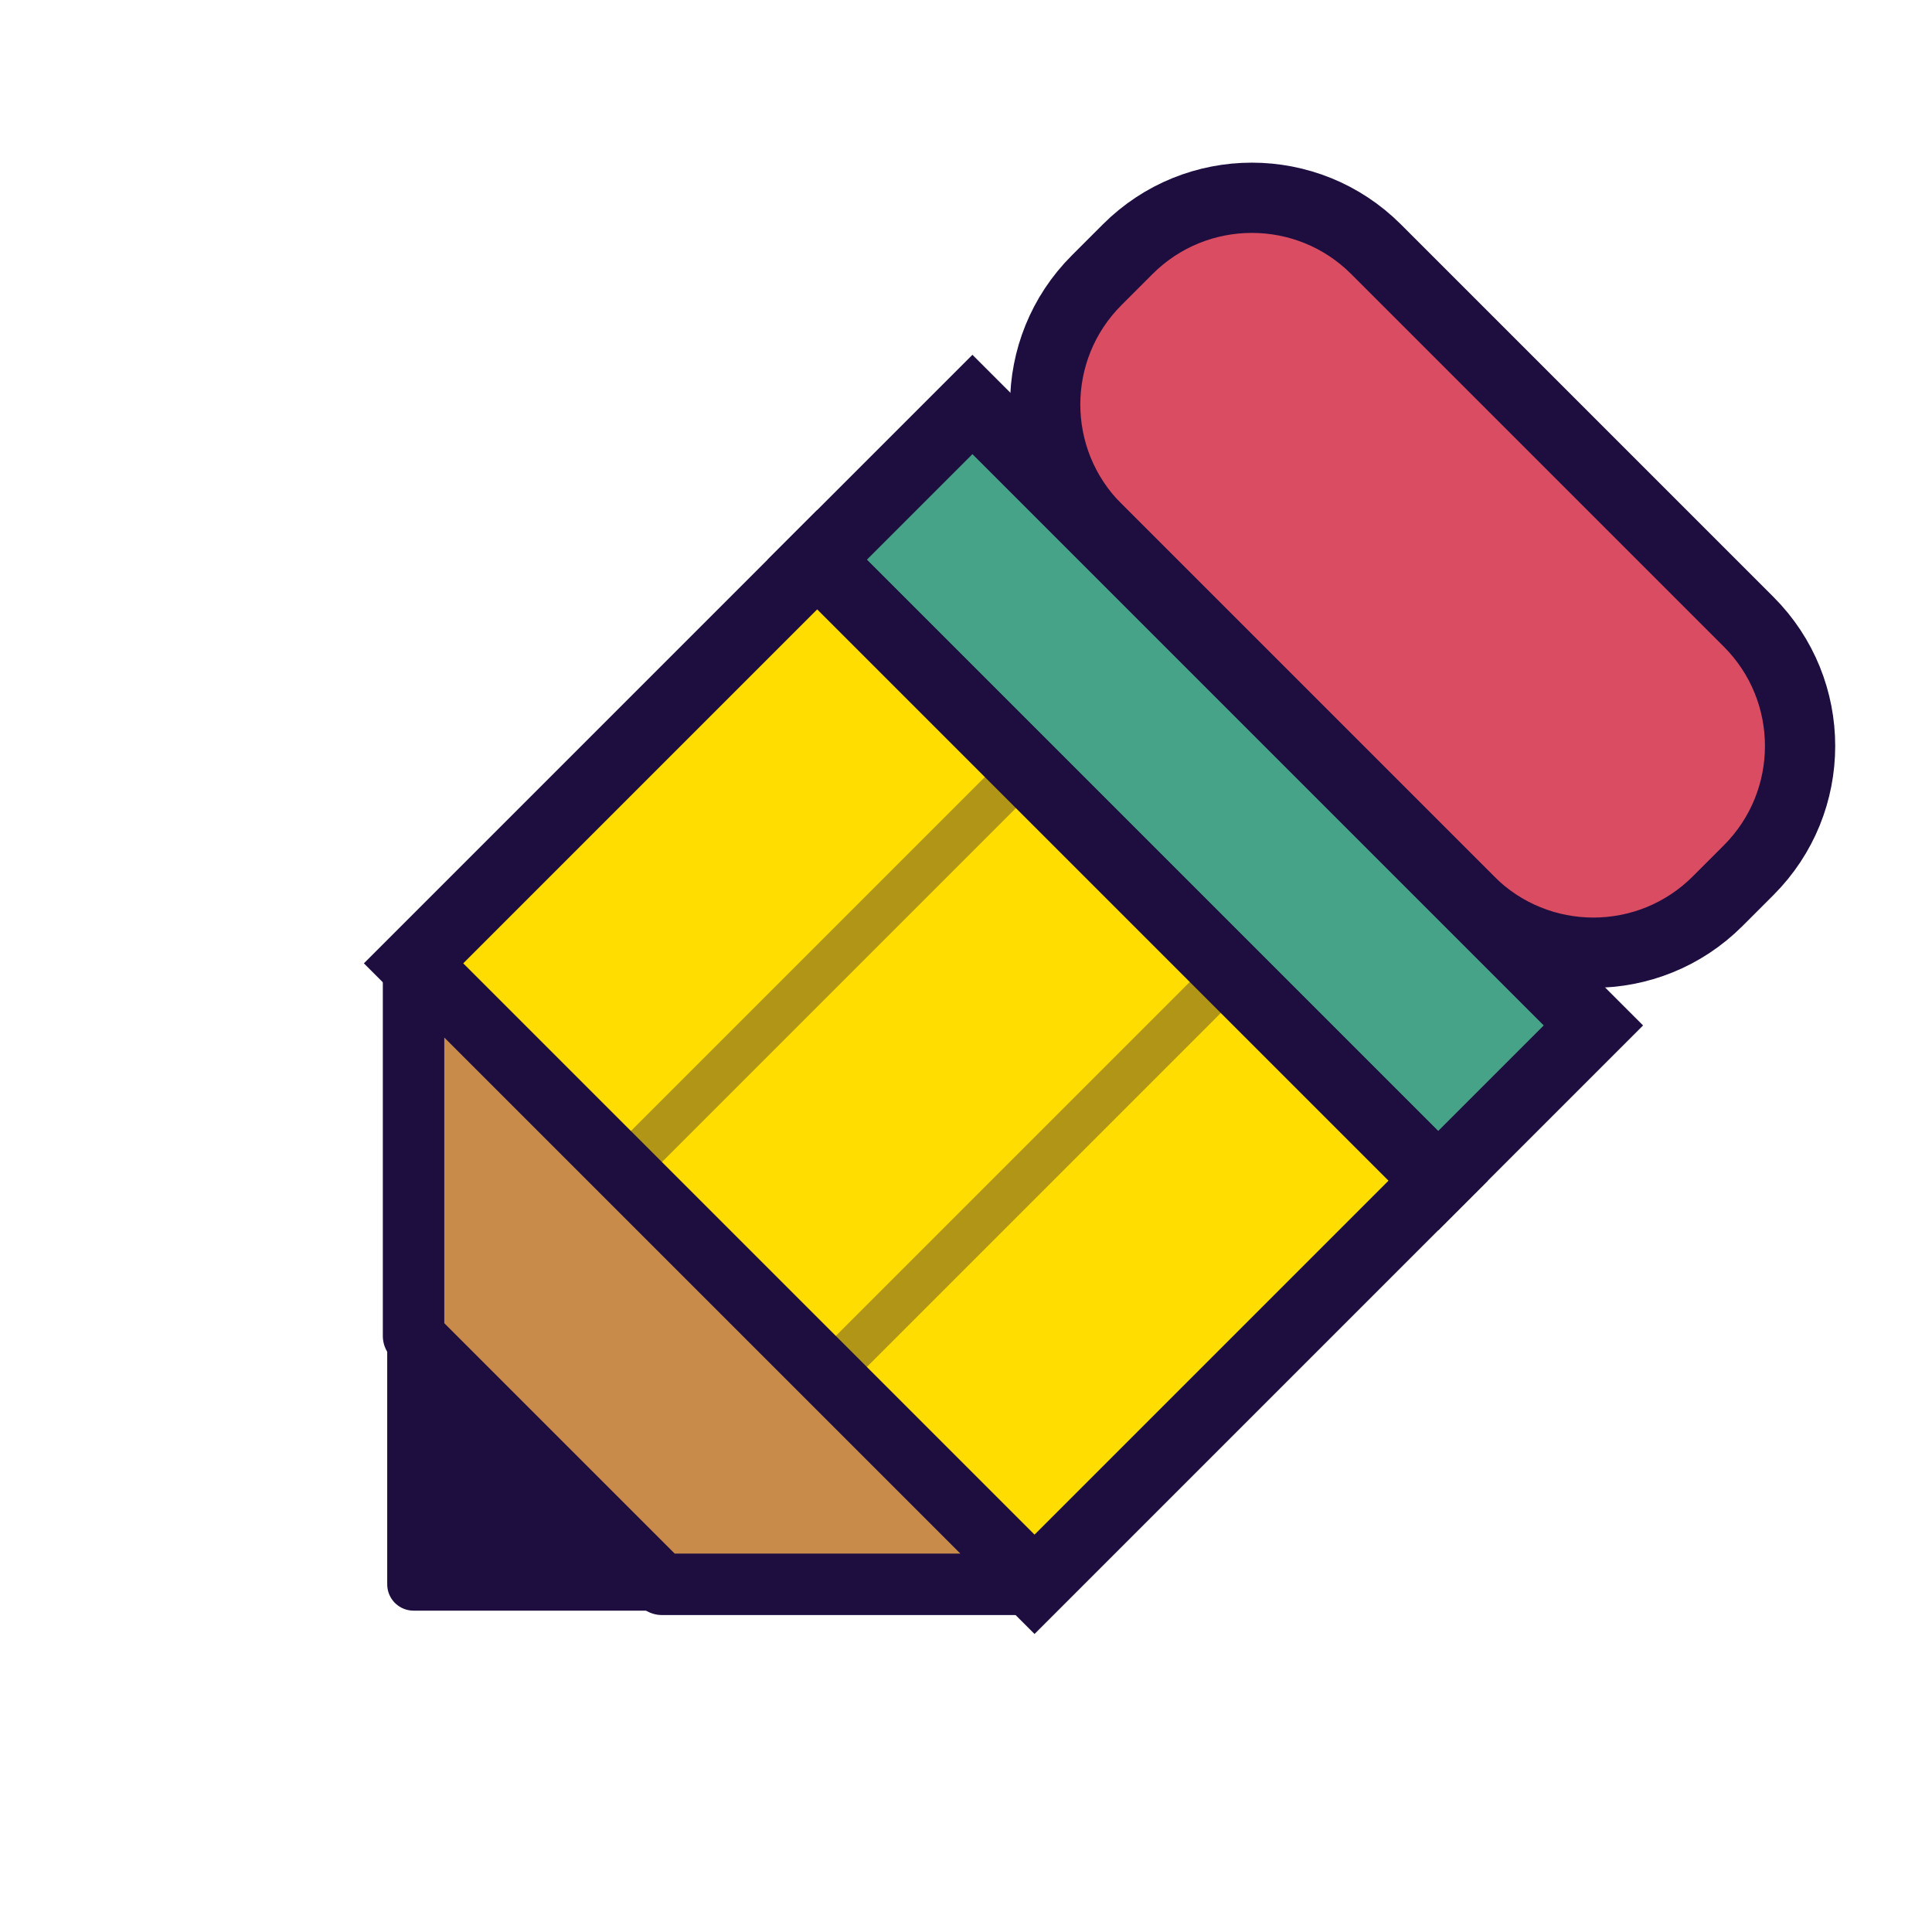
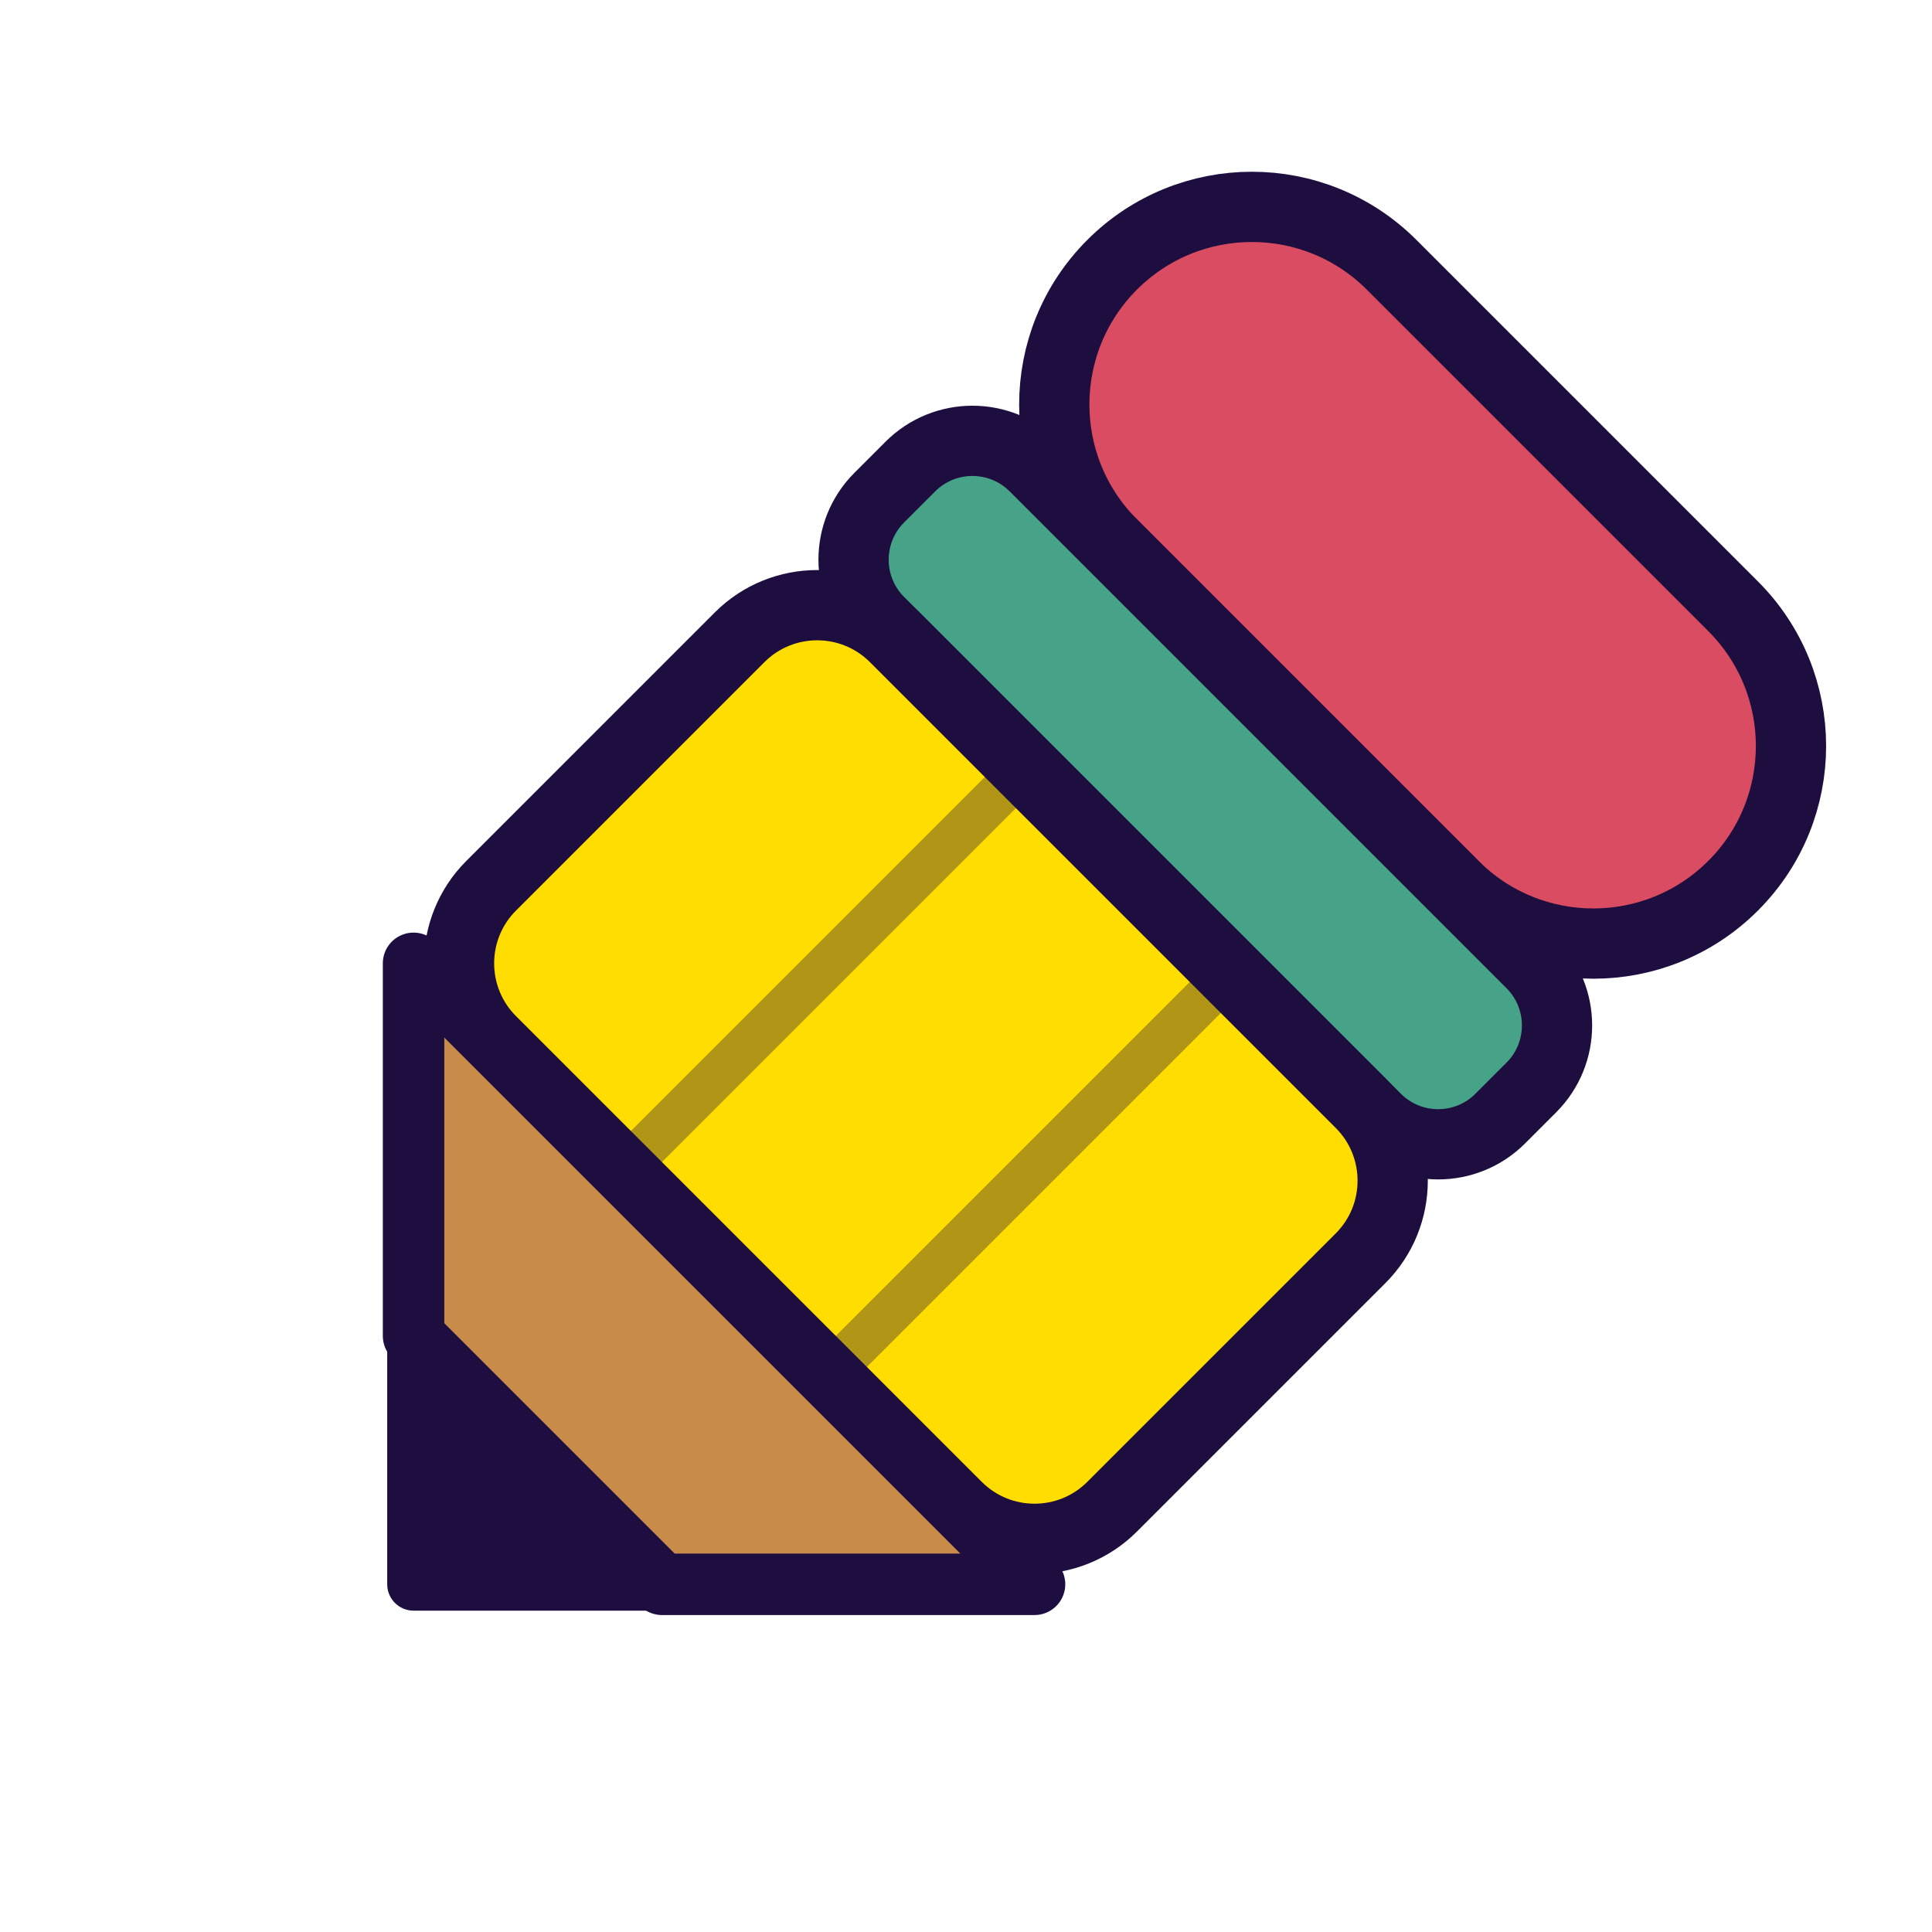
- <svg xmlns="http://www.w3.org/2000/svg" width="40" height="40" viewBox="-2 -8 44 44">
+ <svg xmlns="http://www.w3.org/2000/svg" width="46" height="46" viewBox="-2 -8 44 44">
  <g transform="rotate(135 20.5 15)">
-     <rect x="2" y="5" width="9" height="20" rx="4" fill="#d94c61" stroke="#1e0e3f" stroke-width="1.6" />
-     <rect x="11" y="5" width="5" height="20" fill="#47a387" stroke="#1e0e3f" stroke-width="1.6" />
-     <rect x="16" y="5" width="13" height="20" fill="#ffdd00" stroke="#1e0e3f" stroke-width="1.6" />
+     <rect x="2" y="5" width="9" height="20" rx="4.5" fill="#d94c61" stroke="#1e0e3f" stroke-width="1.6" />
+     <rect x="11" y="5" width="5" height="20" rx="2" fill="#47a387" stroke="#1e0e3f" stroke-width="1.6" />
+     <rect x="16" y="5" width="13" height="20" rx="2.5" fill="#ffdd00" stroke="#1e0e3f" stroke-width="1.6" />
    <line x1="16" y1="11.7" x2="29" y2="11.7" stroke="#1e0e3f" stroke-width="1" opacity="0.35" />
    <line x1="16" y1="18.3" x2="29" y2="18.3" stroke="#1e0e3f" stroke-width="1" opacity="0.35" />
    <polygon points="29,5 29,25 35,19 35,11" fill="#c98b4a" stroke="#1e0e3f" stroke-width="1.4" stroke-linejoin="round" />
    <polygon points="39,15 35,11 35,19" fill="#1e0e3f" stroke="#1e0e3f" stroke-width="1.2" stroke-linejoin="round" />
  </g>
</svg>
